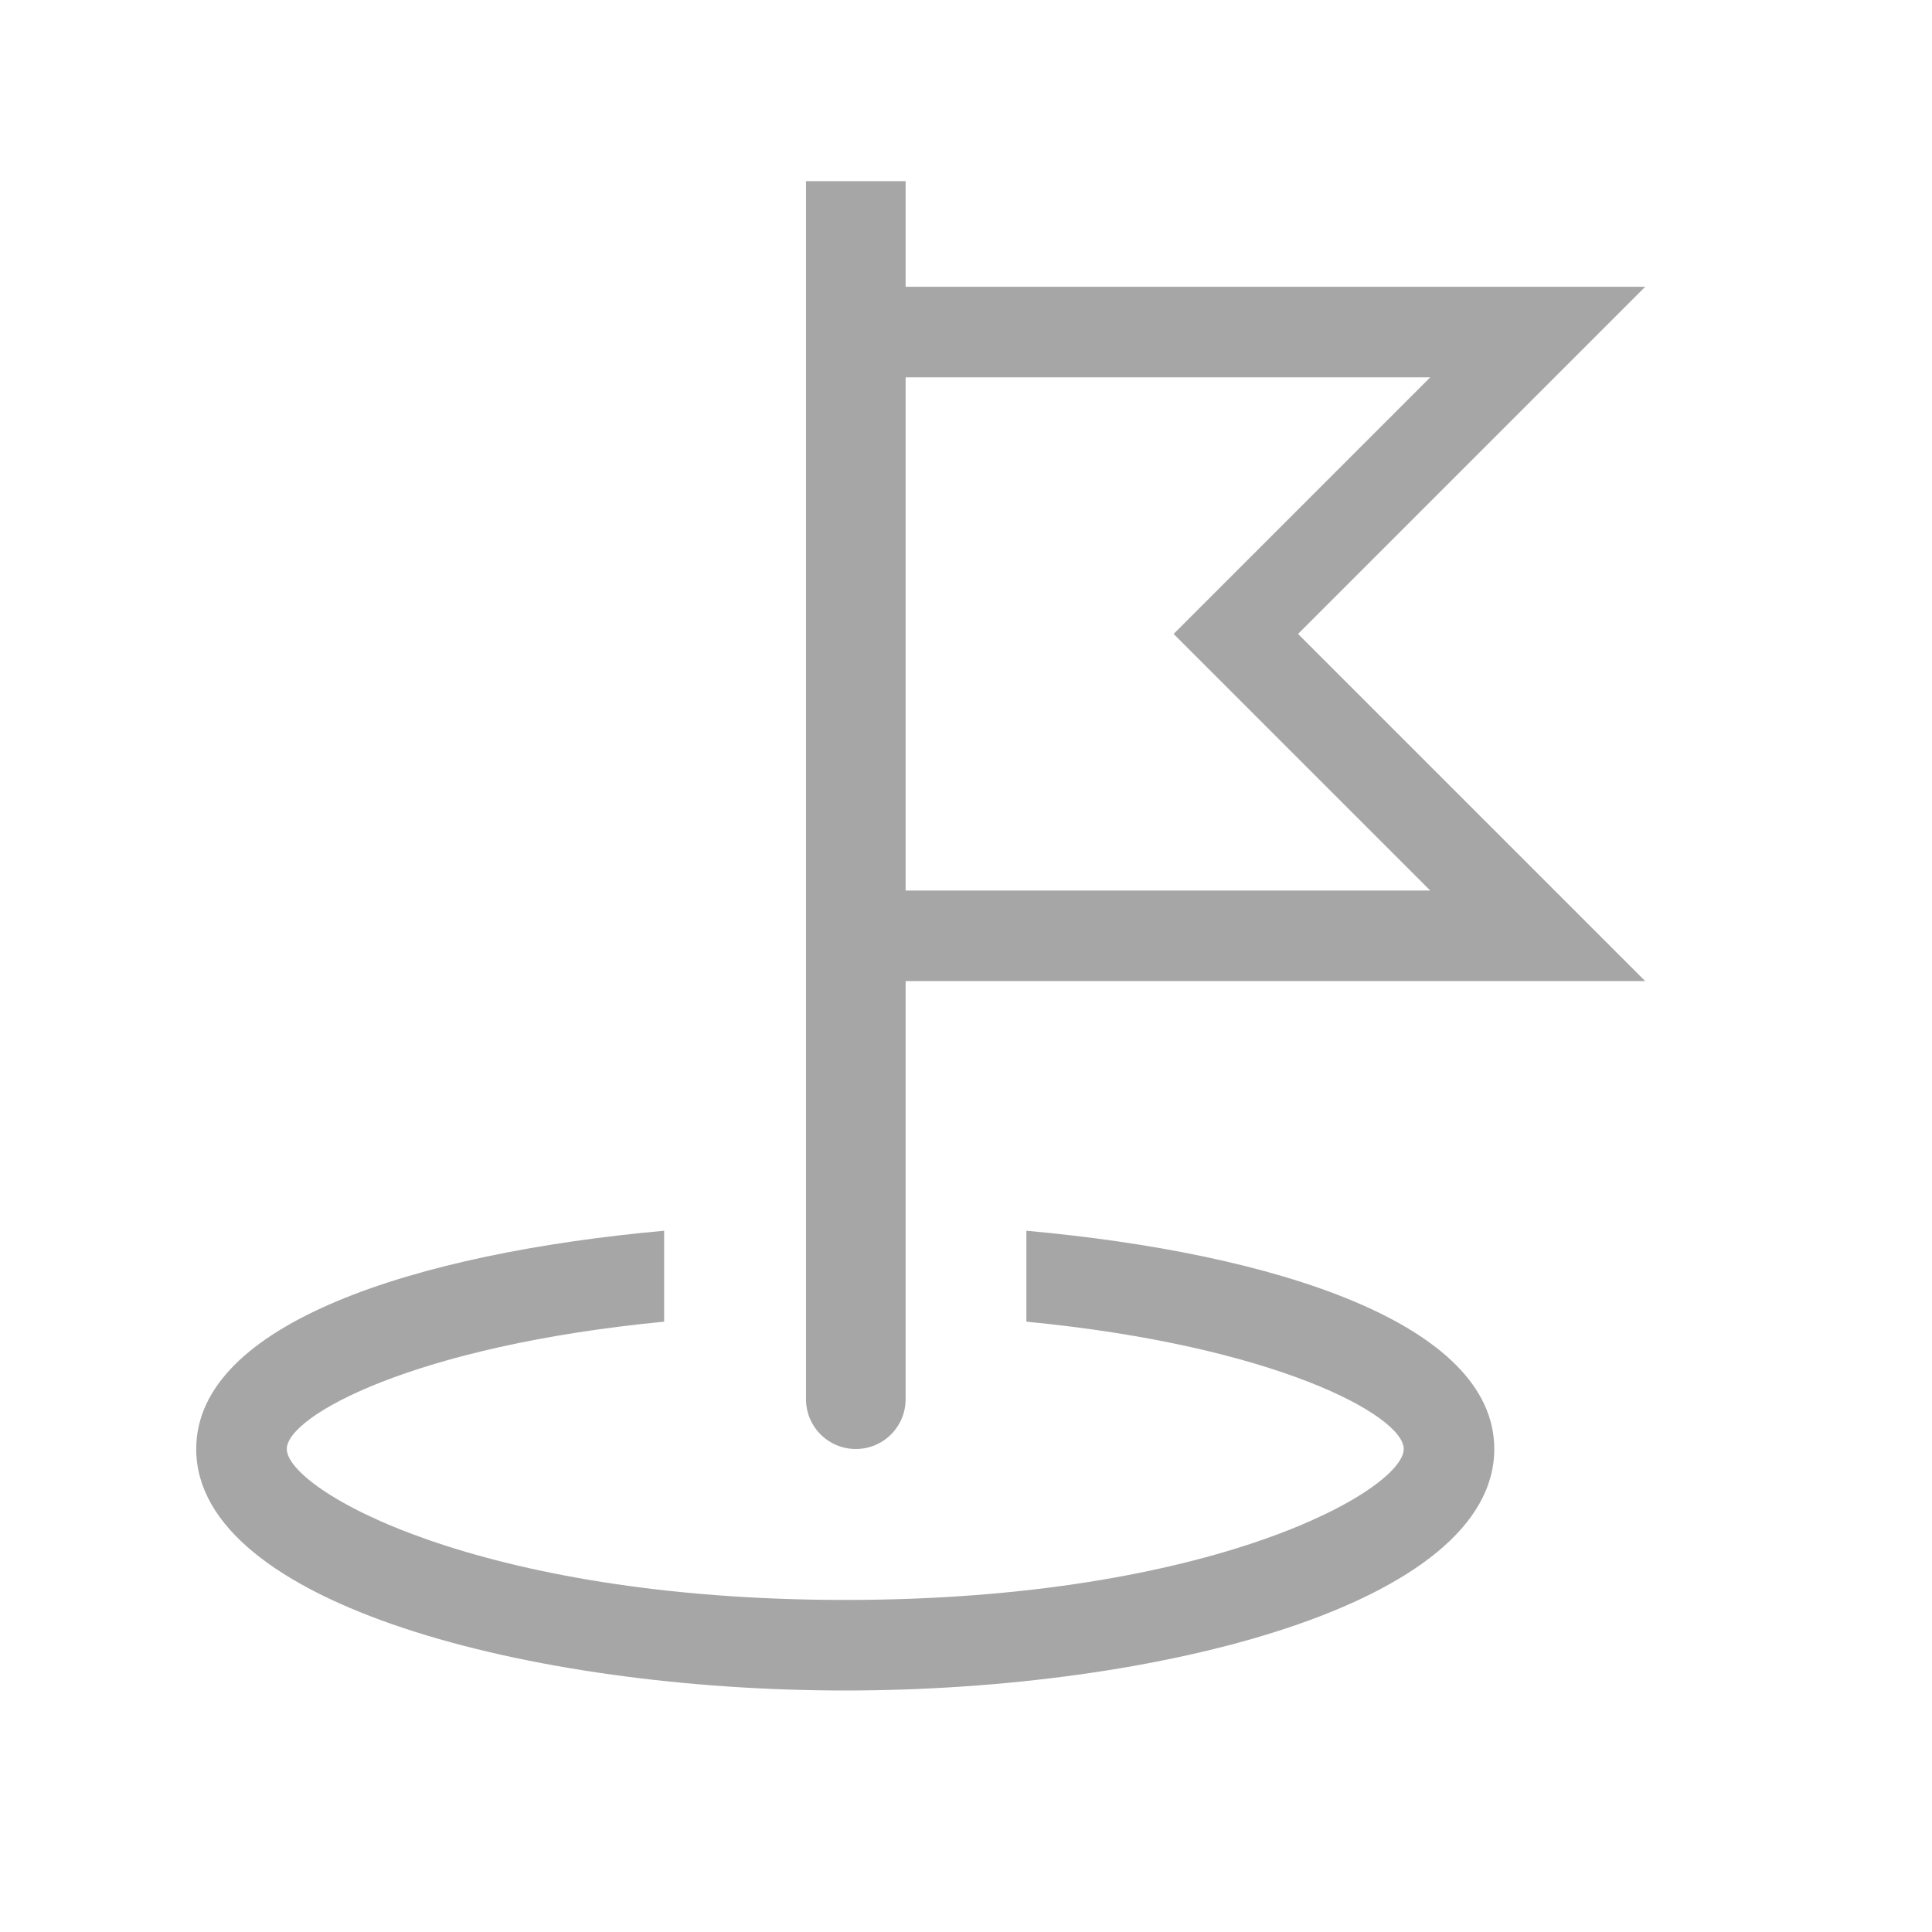
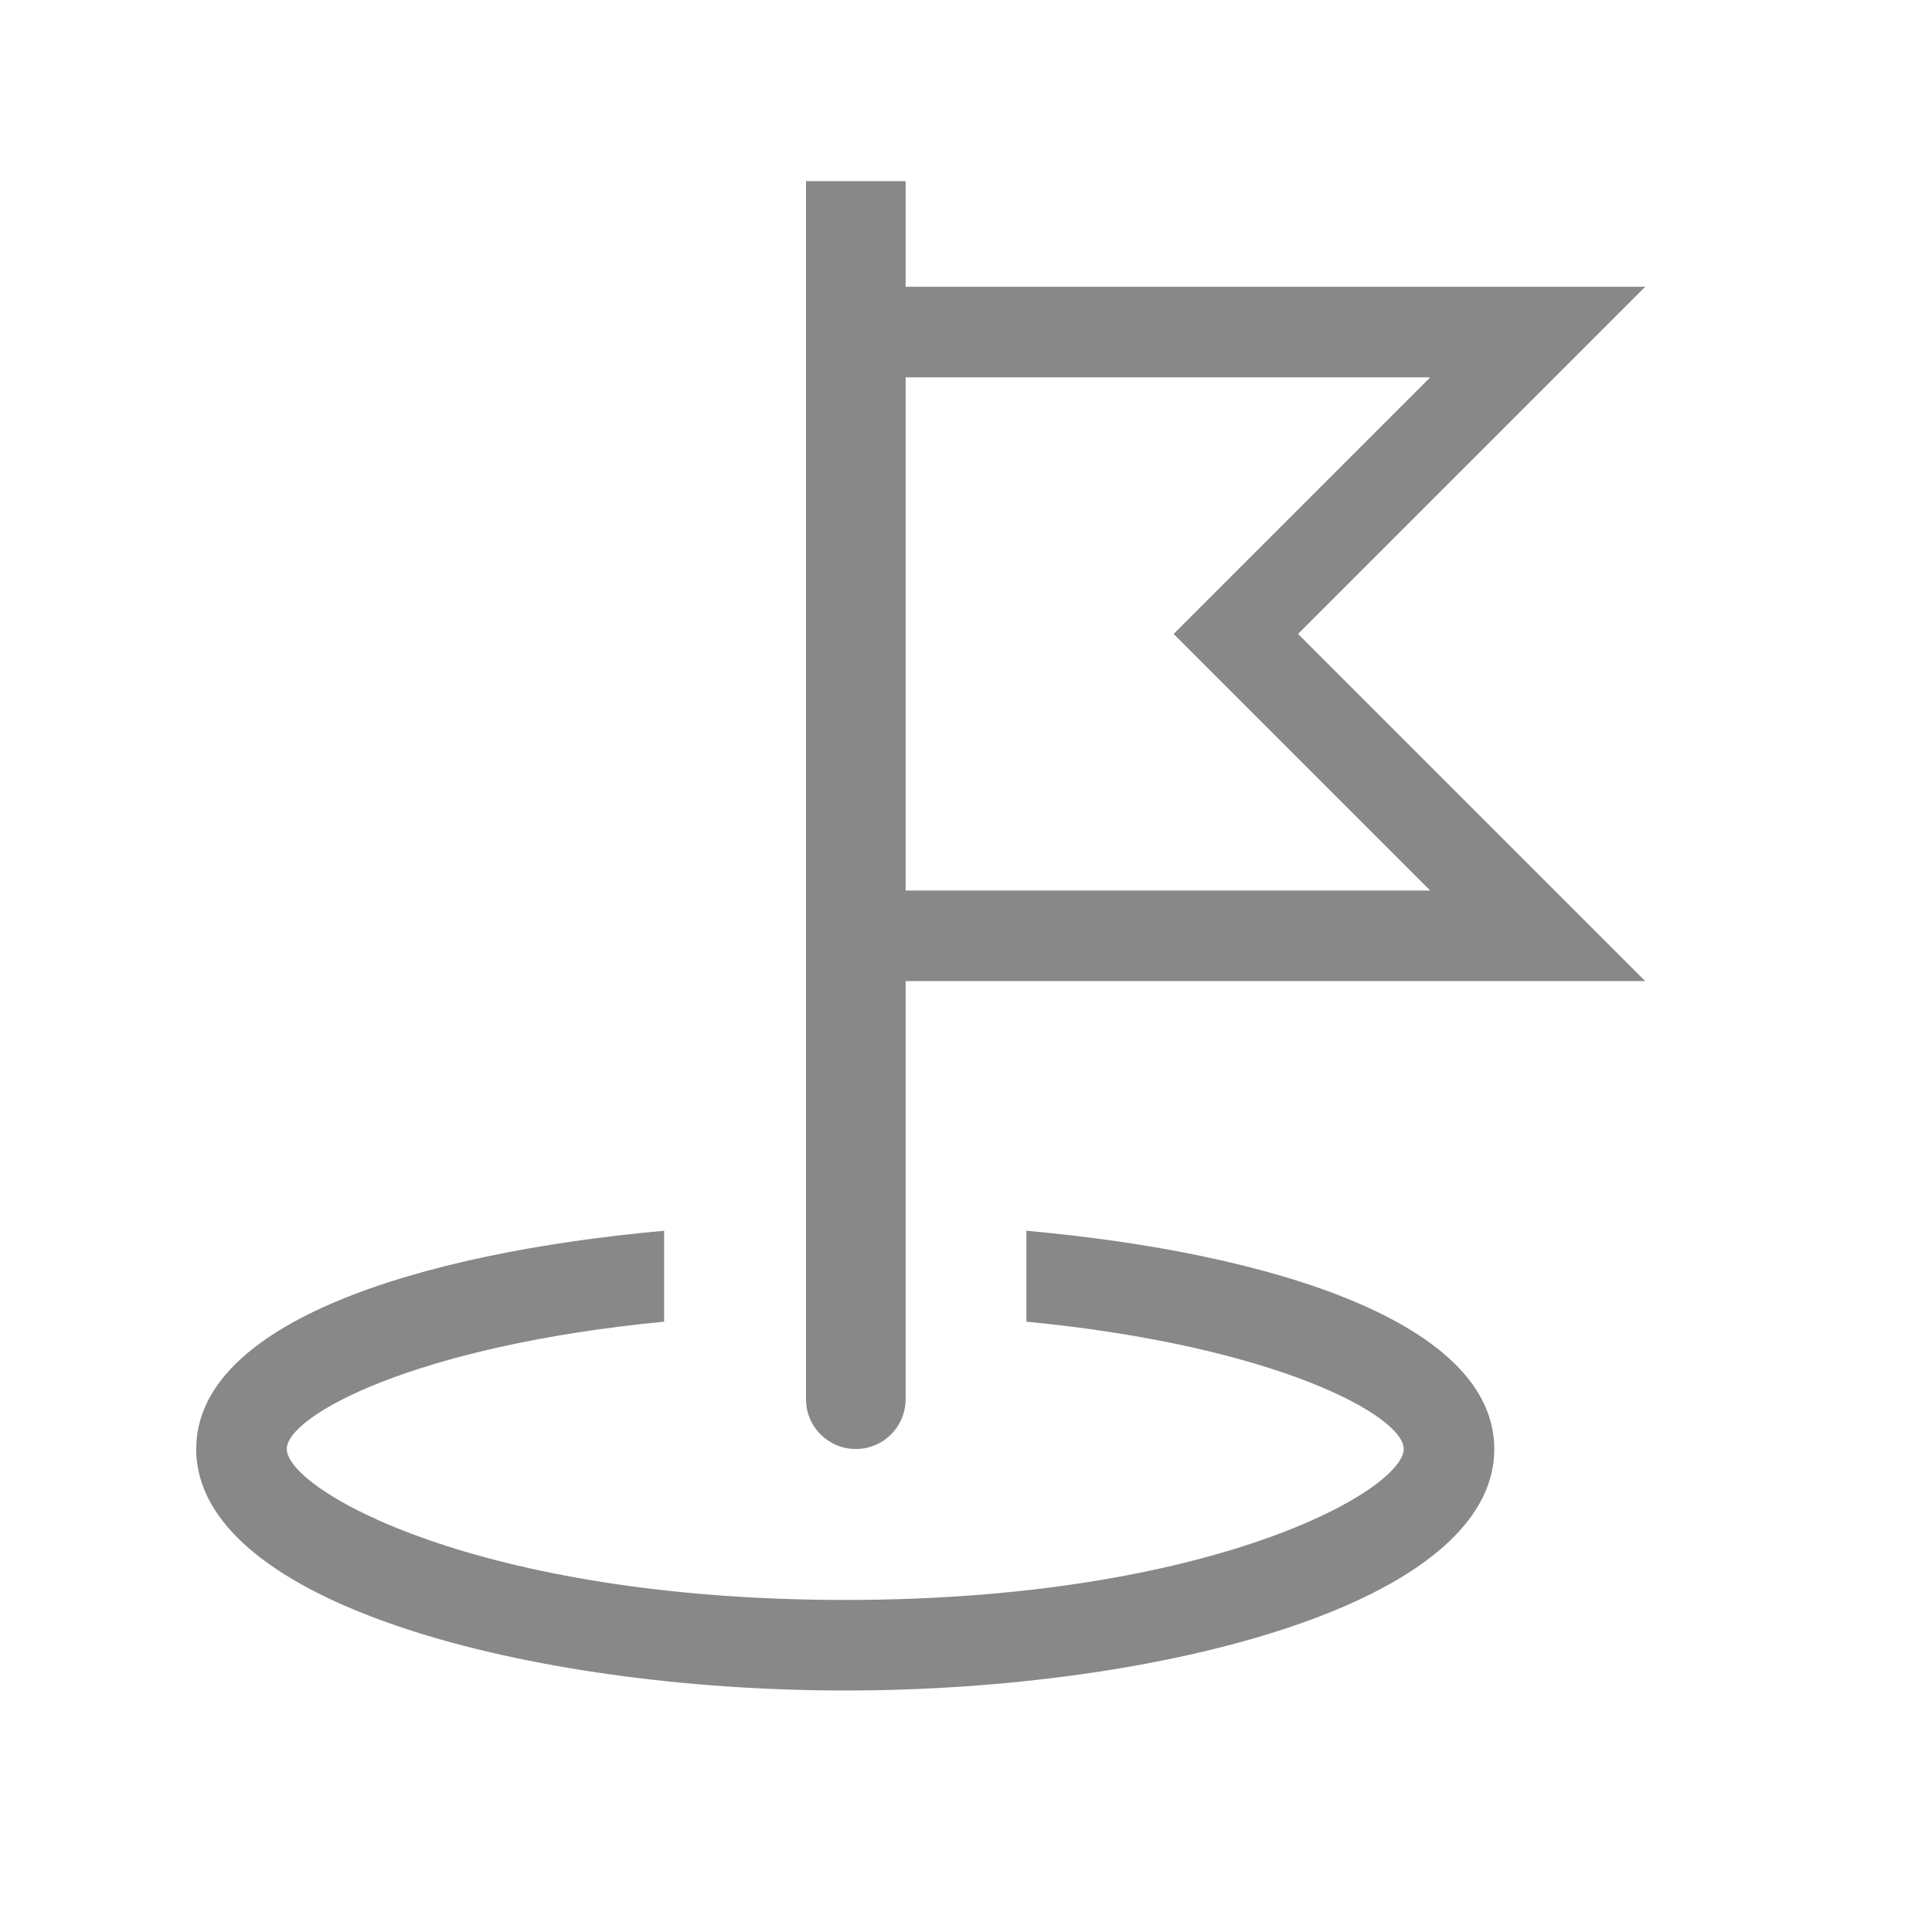
<svg xmlns="http://www.w3.org/2000/svg" version="1.1" id="Layer_1" x="0px" y="0px" width="32px" height="32px" viewBox="0 0 32 32" enable-background="new 0 0 32 32" xml:space="preserve">
  <g>
-     <path fill="#a6a6a6" d="M17,20.385v1.506c4.129,0.398,6.25,1.558,6.25,2.109c0,0.673-3.146,2.5-9.25,2.5S4.75,24.673,4.75,24   c0-0.552,2.121-1.711,6.25-2.109v-1.506C6.879,20.757,3.25,21.922,3.25,24c0,2.576,5.572,4,10.75,4s10.75-1.424,10.75-4   C24.75,21.922,21.121,20.757,17,20.385z" />
-     <path fill="#a6a6a6" d="M27.25,4.75H15V3h-1.65v20.175c0,0.456,0.369,0.825,0.825,0.825S15,23.631,15,23.175V16.25h12.25L21.5,10.5   L27.25,4.75z M23.689,14.75H15v-8.5h8.689l-4.25,4.25L23.689,14.75z" />
+     <path fill="#888888" d="M17,20.385v1.506c4.129,0.398,6.25,1.558,6.25,2.109c0,0.673-3.146,2.5-9.25,2.5S4.75,24.673,4.75,24   c0-0.552,2.121-1.711,6.25-2.109v-1.506C6.879,20.757,3.25,21.922,3.25,24c0,2.576,5.572,4,10.75,4s10.75-1.424,10.75-4   C24.75,21.922,21.121,20.757,17,20.385z" />
+     <path fill="#888888" d="M27.25,4.75H15V3h-1.65v20.175c0,0.456,0.369,0.825,0.825,0.825S15,23.631,15,23.175V16.25h12.25L21.5,10.5   L27.25,4.75z M23.689,14.75H15v-8.5h8.689l-4.25,4.25L23.689,14.75z" />
  </g>
</svg>
